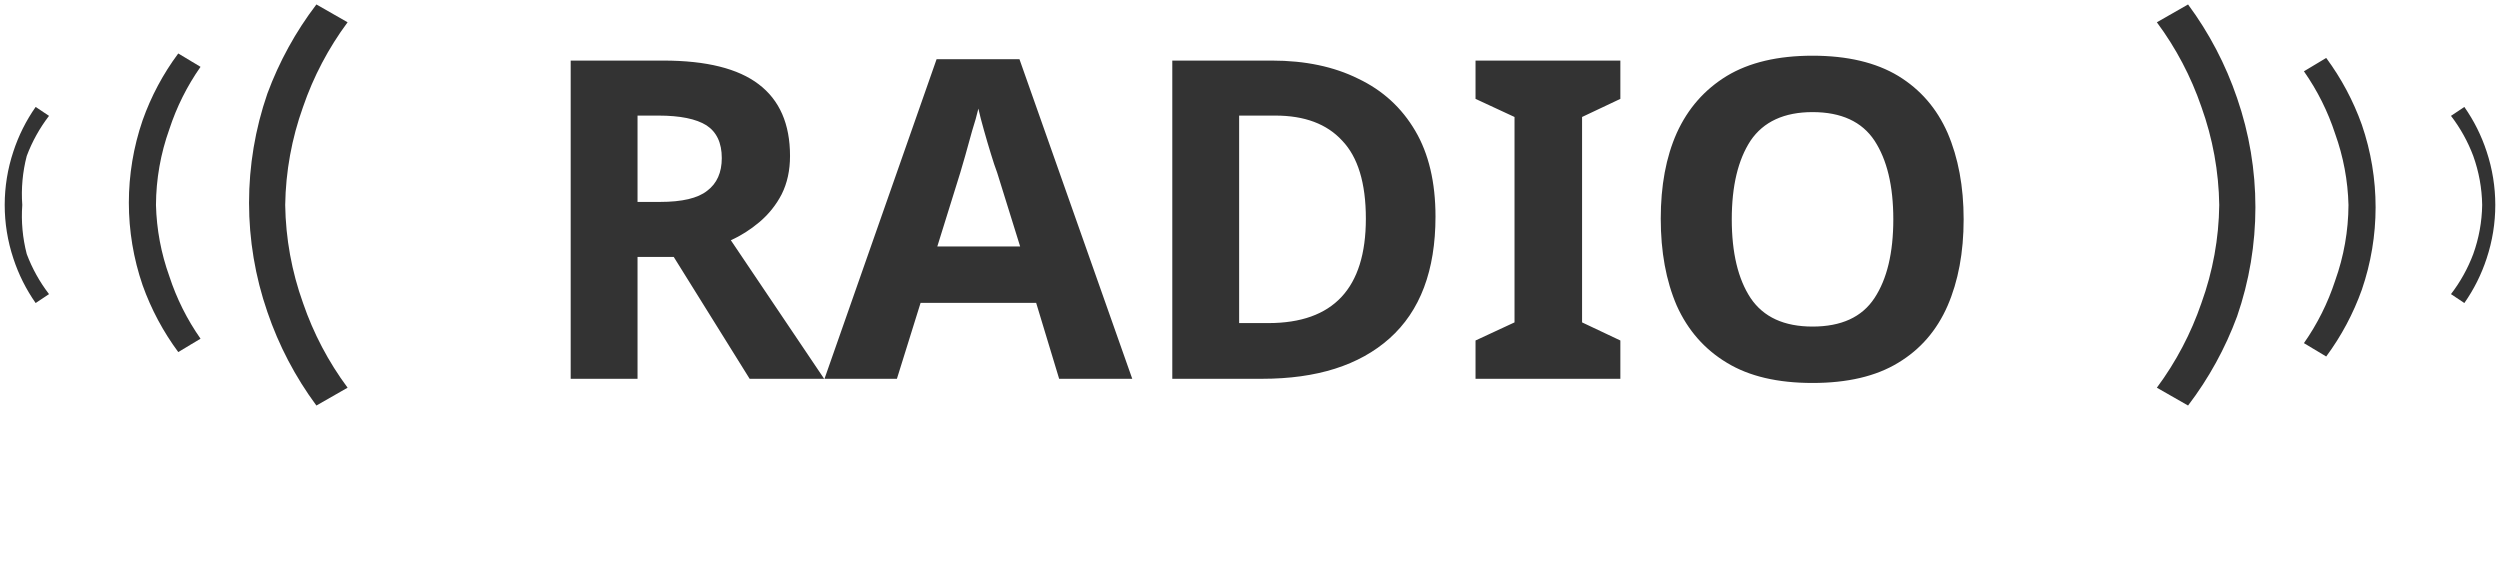
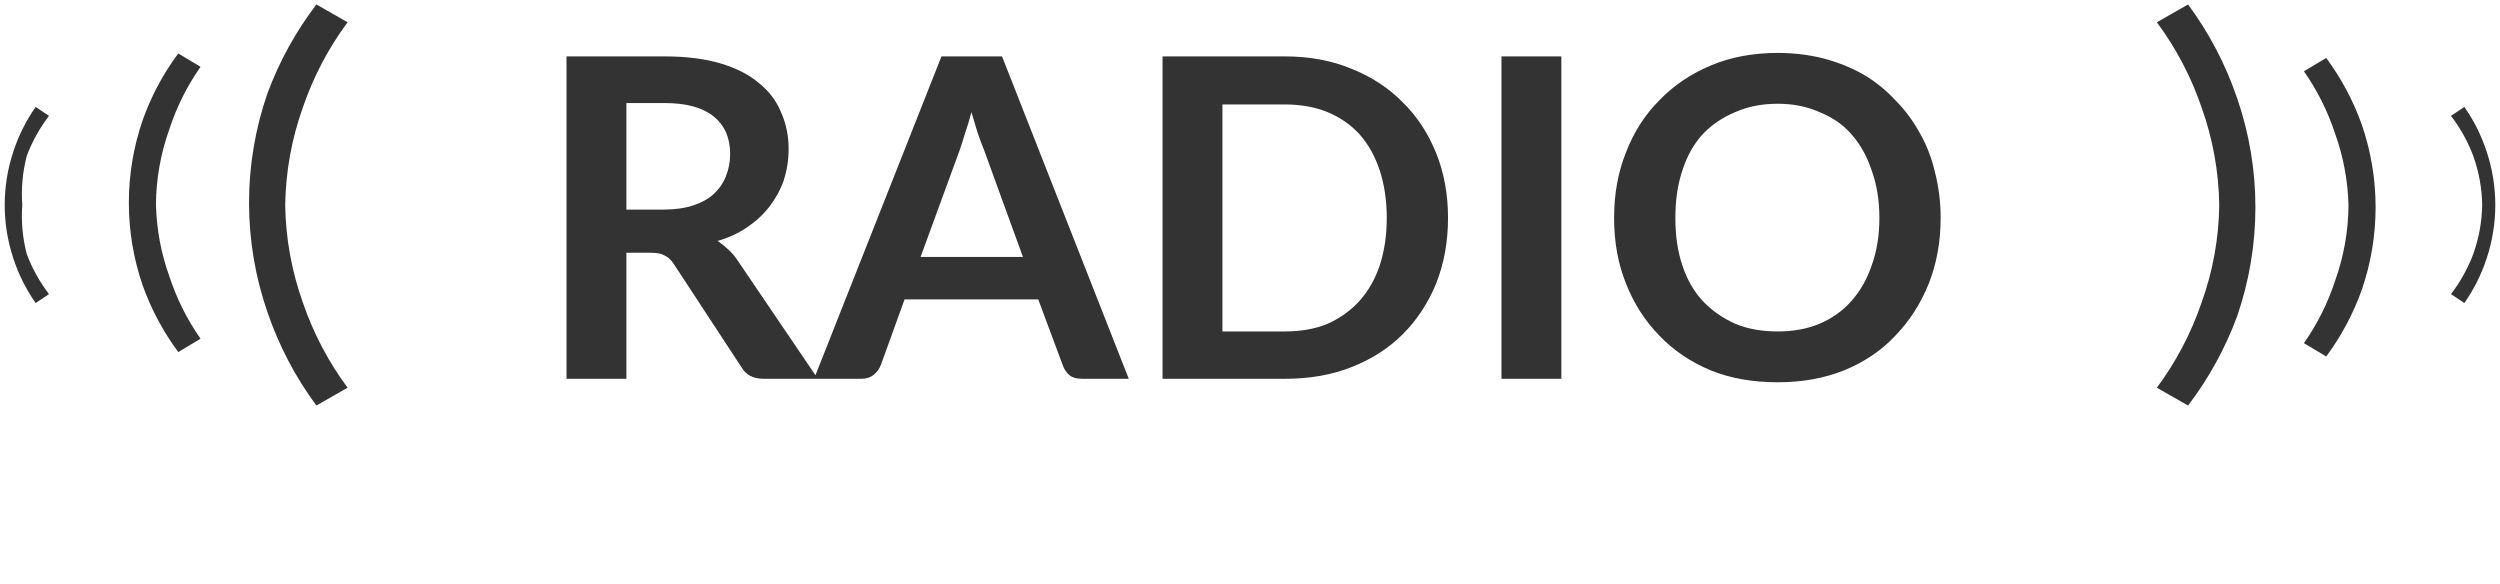
<svg xmlns="http://www.w3.org/2000/svg" width="56.1" height="13.1" viewBox="0 0 56.1 13.1">
-   <text transform="translate(11.9 8.5)" style="font-size:10px;fill:#333;font-family:AvenirNext-DemiBold, Avenir Next;font-weight:700">RADIO</text>
+   <text transform="translate(11.9 8.5)" style="font-size:10px;fill:#333;font-family:Lato, sans-serif;font-weight:700">RADIO</text>
  <path d="M4.9,12.5A3.4,3.4,0,0,0,5,13.6a3.5,3.5,0,0,0,.5.9l-.3.2a3.8,3.8,0,0,1-.5-1,3.8,3.8,0,0,1,0-2.4,3.8,3.8,0,0,1,.5-1l.3.2a3.5,3.5,0,0,0-.5.9A3.4,3.4,0,0,0,4.9,12.5Z" transform="translate(-4.4 -7.9)" style="fill:#333" />
  <path d="M10.8,12.5a6.8,6.8,0,0,0,.4,2.2,7,7,0,0,0,1,1.9l-.7.4a7.7,7.7,0,0,1-1.1-2.1,7.5,7.5,0,0,1,0-4.9A7.7,7.7,0,0,1,11.5,8l.7.4a7,7,0,0,0-1,1.9A6.8,6.8,0,0,0,10.8,12.5Z" transform="translate(-4.4 -7.9)" style="fill:#333" />
  <path d="M7.9,12.5a5.1,5.1,0,0,0,.3,1.6,5.3,5.3,0,0,0,.7,1.4l-.5.3a5.8,5.8,0,0,1-.8-1.5,5.7,5.7,0,0,1,0-3.7,5.7,5.7,0,0,1,.8-1.5l.5.3a5.3,5.3,0,0,0-.7,1.4A5.1,5.1,0,0,0,7.9,12.5Z" transform="translate(-4.4 -7.9)" style="fill:#333" />
  <path d="M60.1,12.5a3.4,3.4,0,0,0-.2-1.1,3.5,3.5,0,0,0-.5-.9l.3-.2a3.8,3.8,0,0,1,.5,1,3.8,3.8,0,0,1,0,2.4,3.8,3.8,0,0,1-.5,1l-.3-.2a3.5,3.5,0,0,0,.5-.9A3.4,3.4,0,0,0,60.1,12.5Z" transform="translate(-4.4 -7.9)" style="fill:#333" />
  <path d="M54.2,12.5a6.8,6.8,0,0,0-.4-2.2,7,7,0,0,0-1-1.9l.7-.4a7.7,7.7,0,0,1,1.1,2.1,7.5,7.5,0,0,1,0,4.9A7.7,7.7,0,0,1,53.5,17l-.7-.4a7,7,0,0,0,1-1.9A6.7,6.7,0,0,0,54.2,12.5Z" transform="translate(-4.4 -7.9)" style="fill:#333" />
  <path d="M57.1,12.5a5.1,5.1,0,0,0-.3-1.6,5.3,5.3,0,0,0-.7-1.4l.5-.3a5.8,5.8,0,0,1,.8,1.5,5.7,5.7,0,0,1,0,3.7,5.8,5.8,0,0,1-.8,1.5l-.5-.3a5.3,5.3,0,0,0,.7-1.4A5.1,5.1,0,0,0,57.1,12.5Z" transform="translate(-4.4 -7.9)" style="fill:#333" />
</svg>
